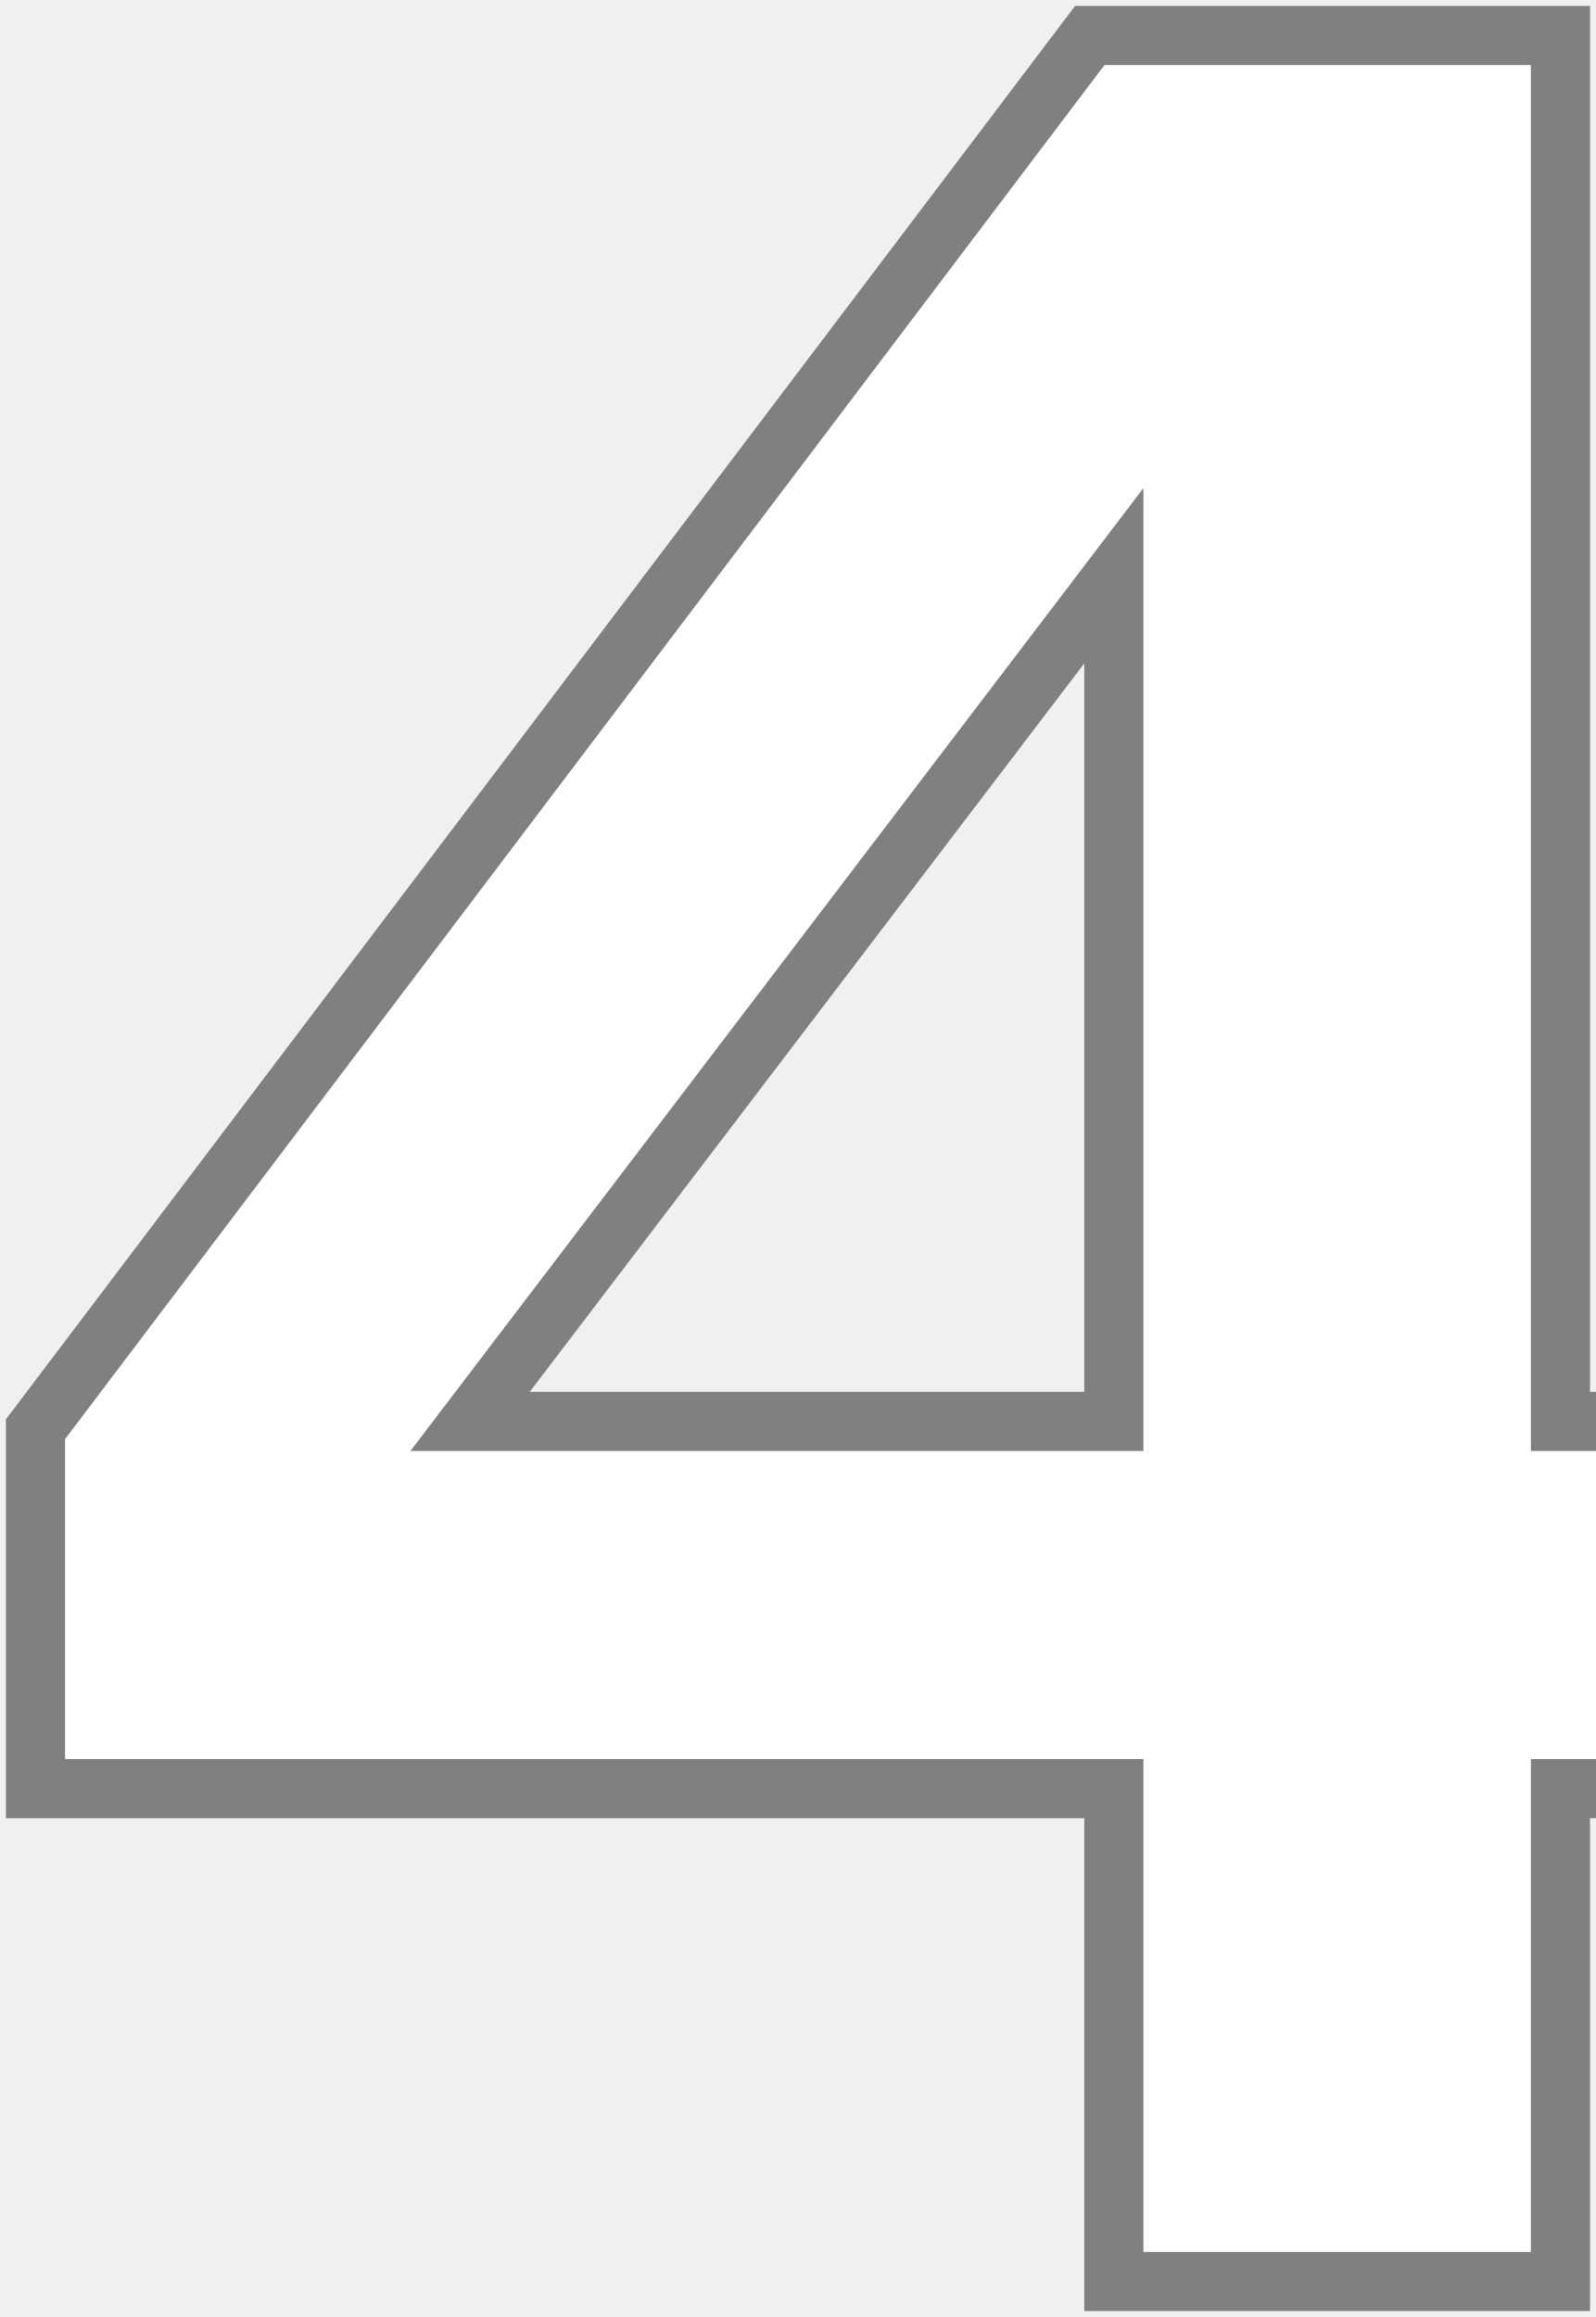
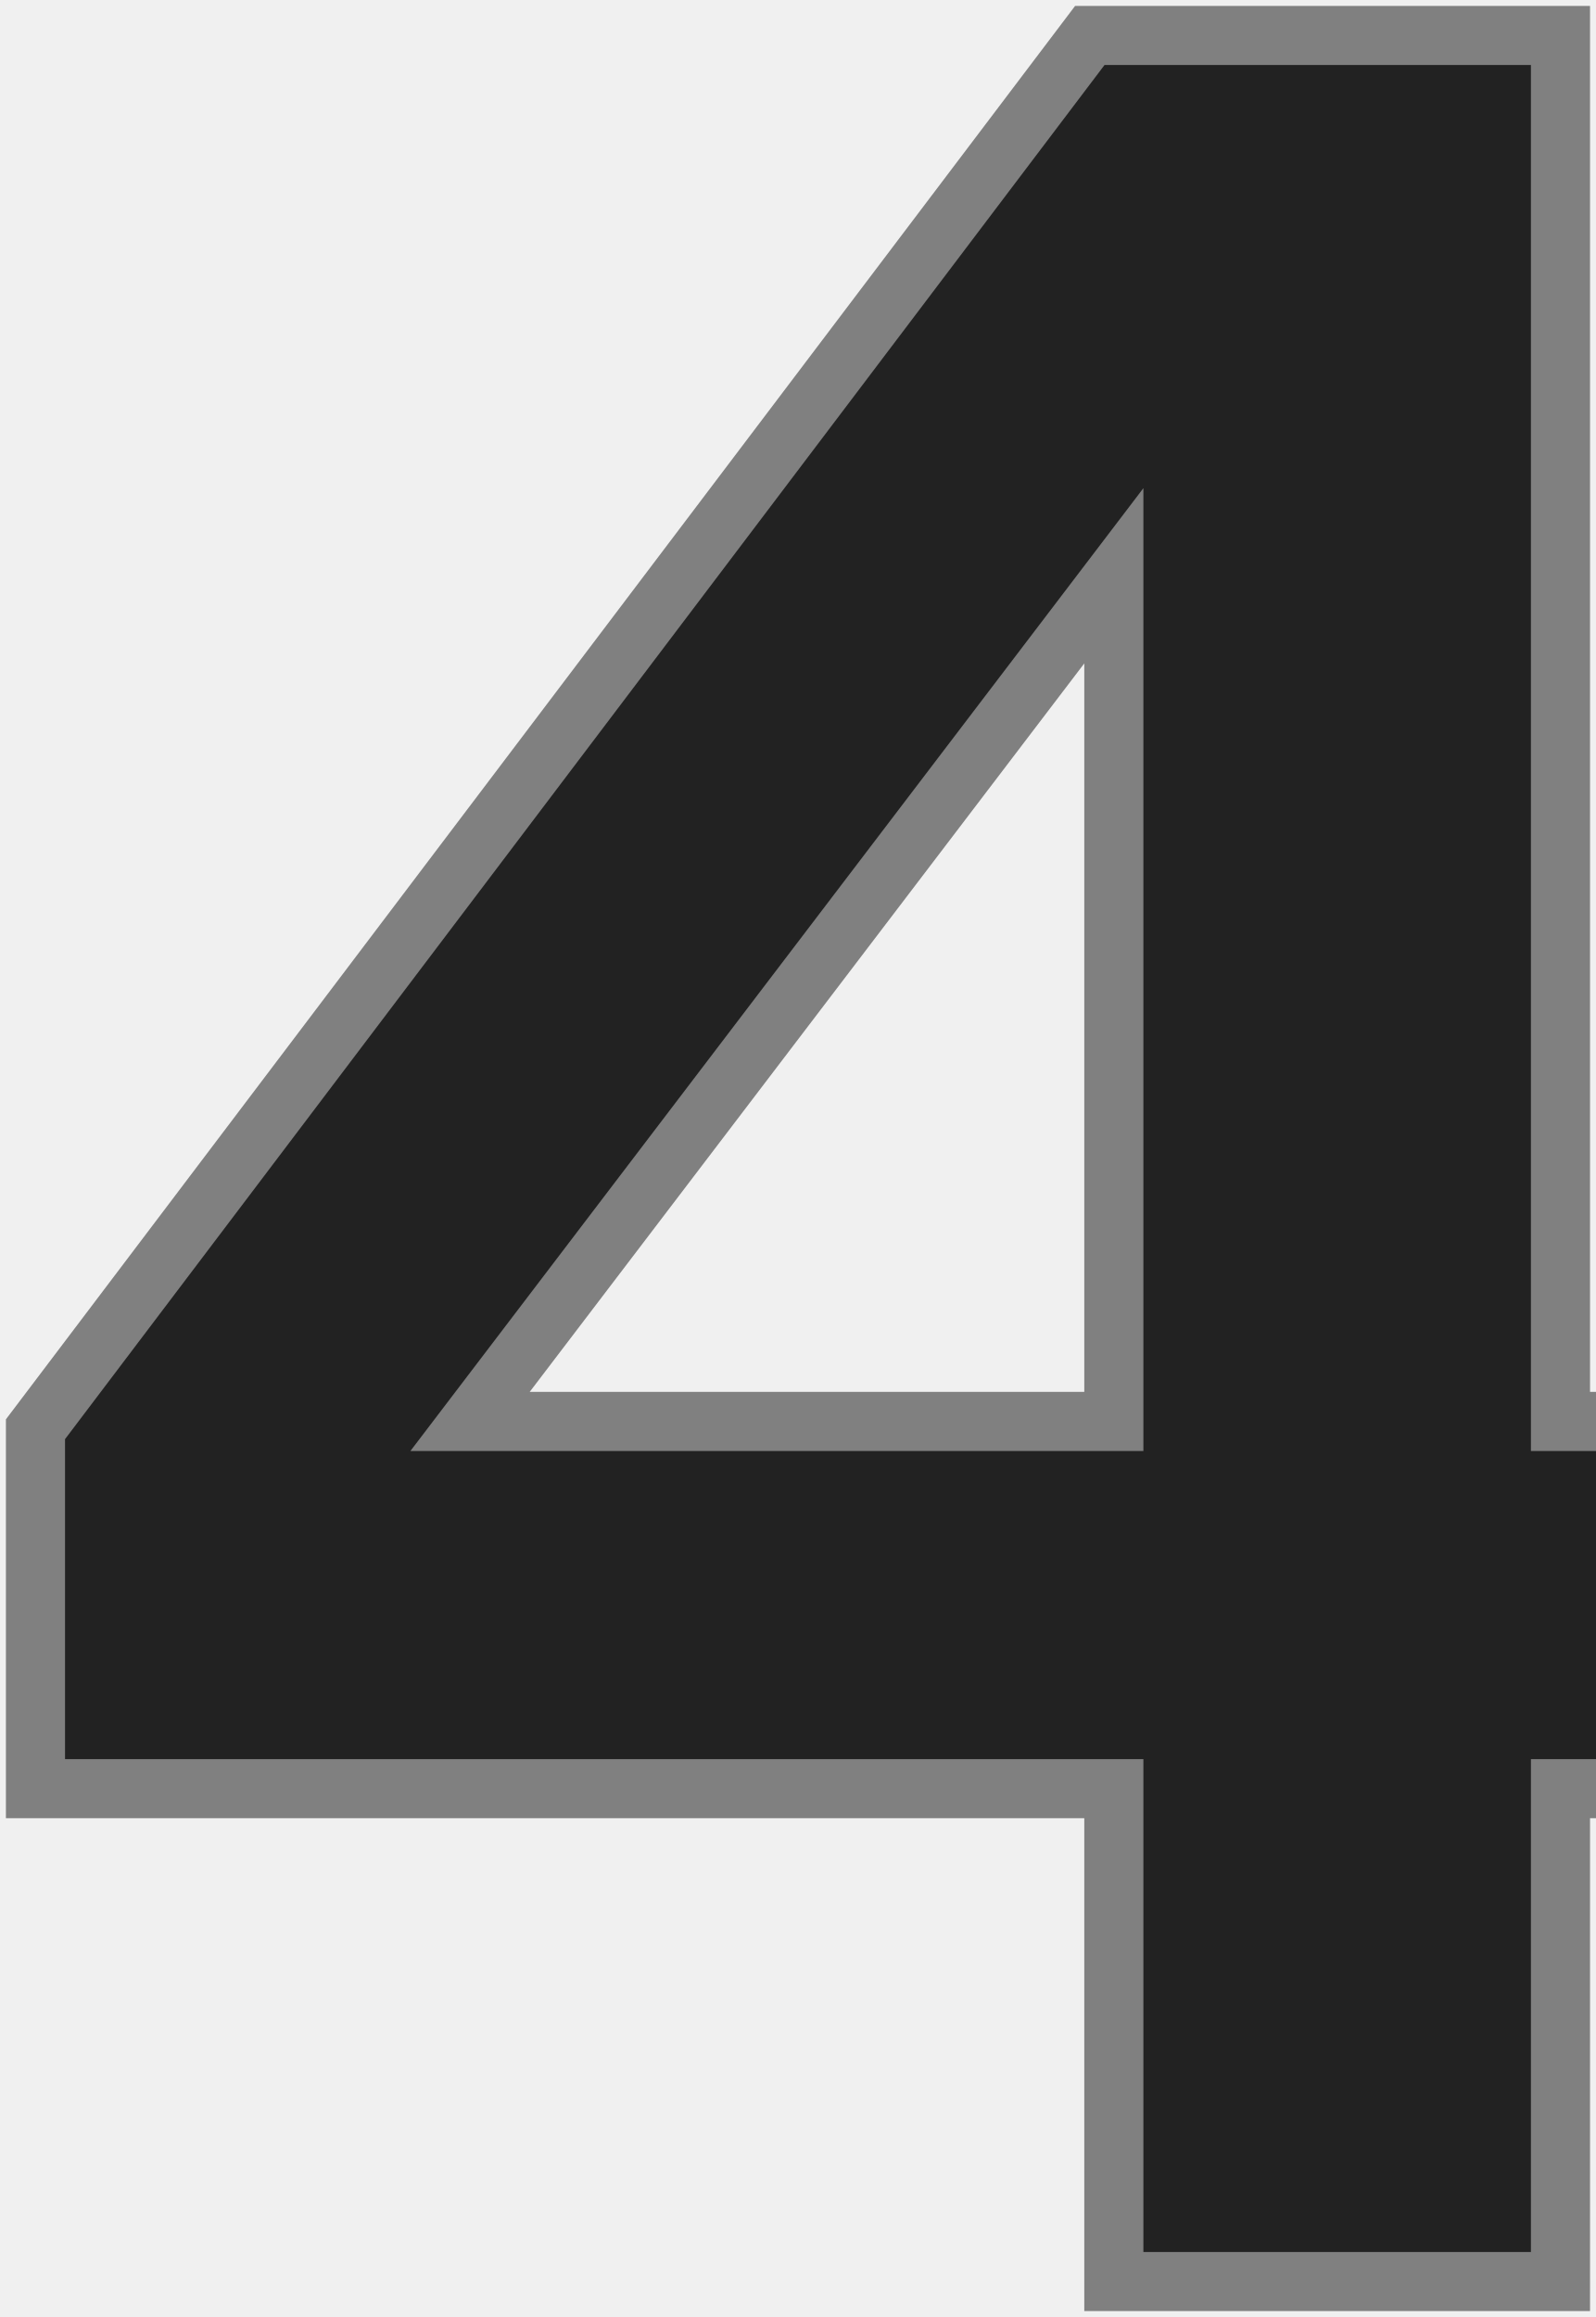
<svg xmlns="http://www.w3.org/2000/svg" width="135" height="196" viewBox="0 0 135 196" fill="currentColor">
-   <path d="M92.186 3H132V117.866V120.241H134.375H159.143V151.307H134.375H132V153.682V193H94.219V153.682V151.307H91.844H3V120.903L92.186 3ZM42.666 116.428L39.763 120.241H44.556H91.844H94.219V117.866V55.748V48.707L89.954 54.31L42.666 116.428Z" fill="#fff" stroke="#808080" stroke-width="5" />
+   <path d="M92.186 3H132V117.866V120.241H134.375H159.143V151.307H134.375H132V153.682V193H94.219V153.682V151.307H91.844H3V120.903L92.186 3ZM42.666 116.428L39.763 120.241H44.556H91.844H94.219V117.866V55.748V48.707L89.954 54.31L42.666 116.428Z" fill="#222" stroke="#808080" stroke-width="5" />
</svg>
